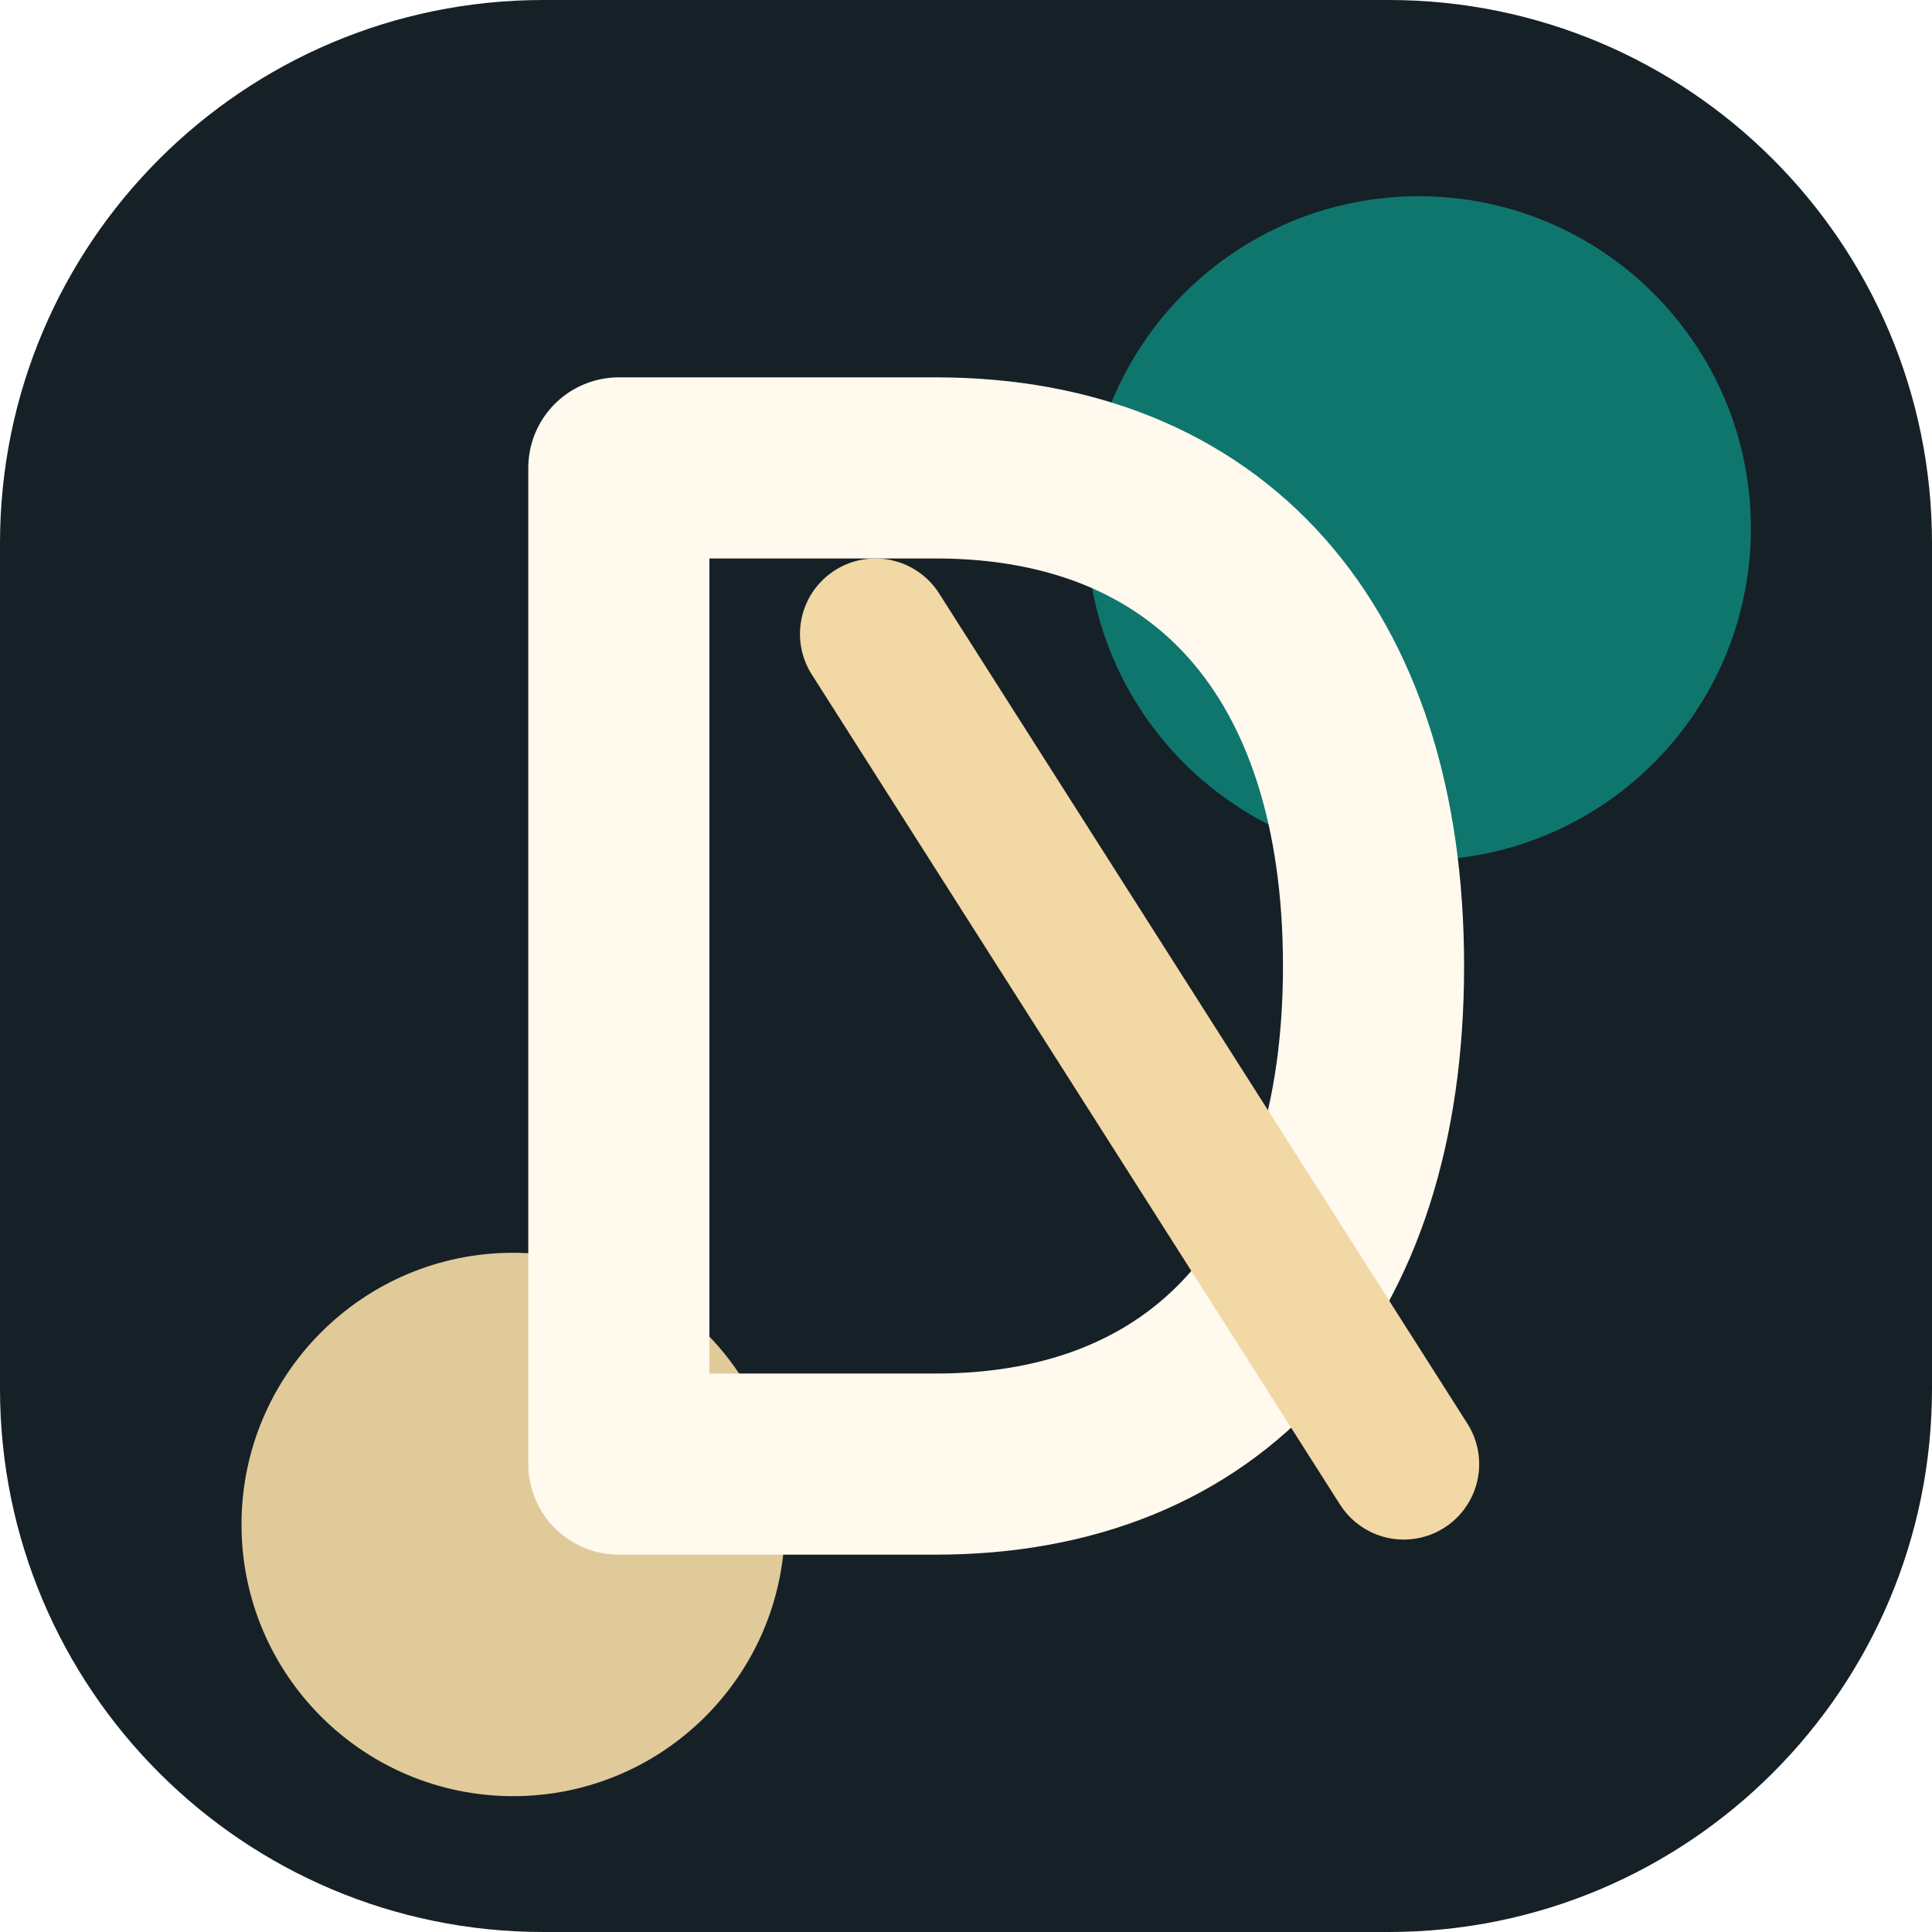
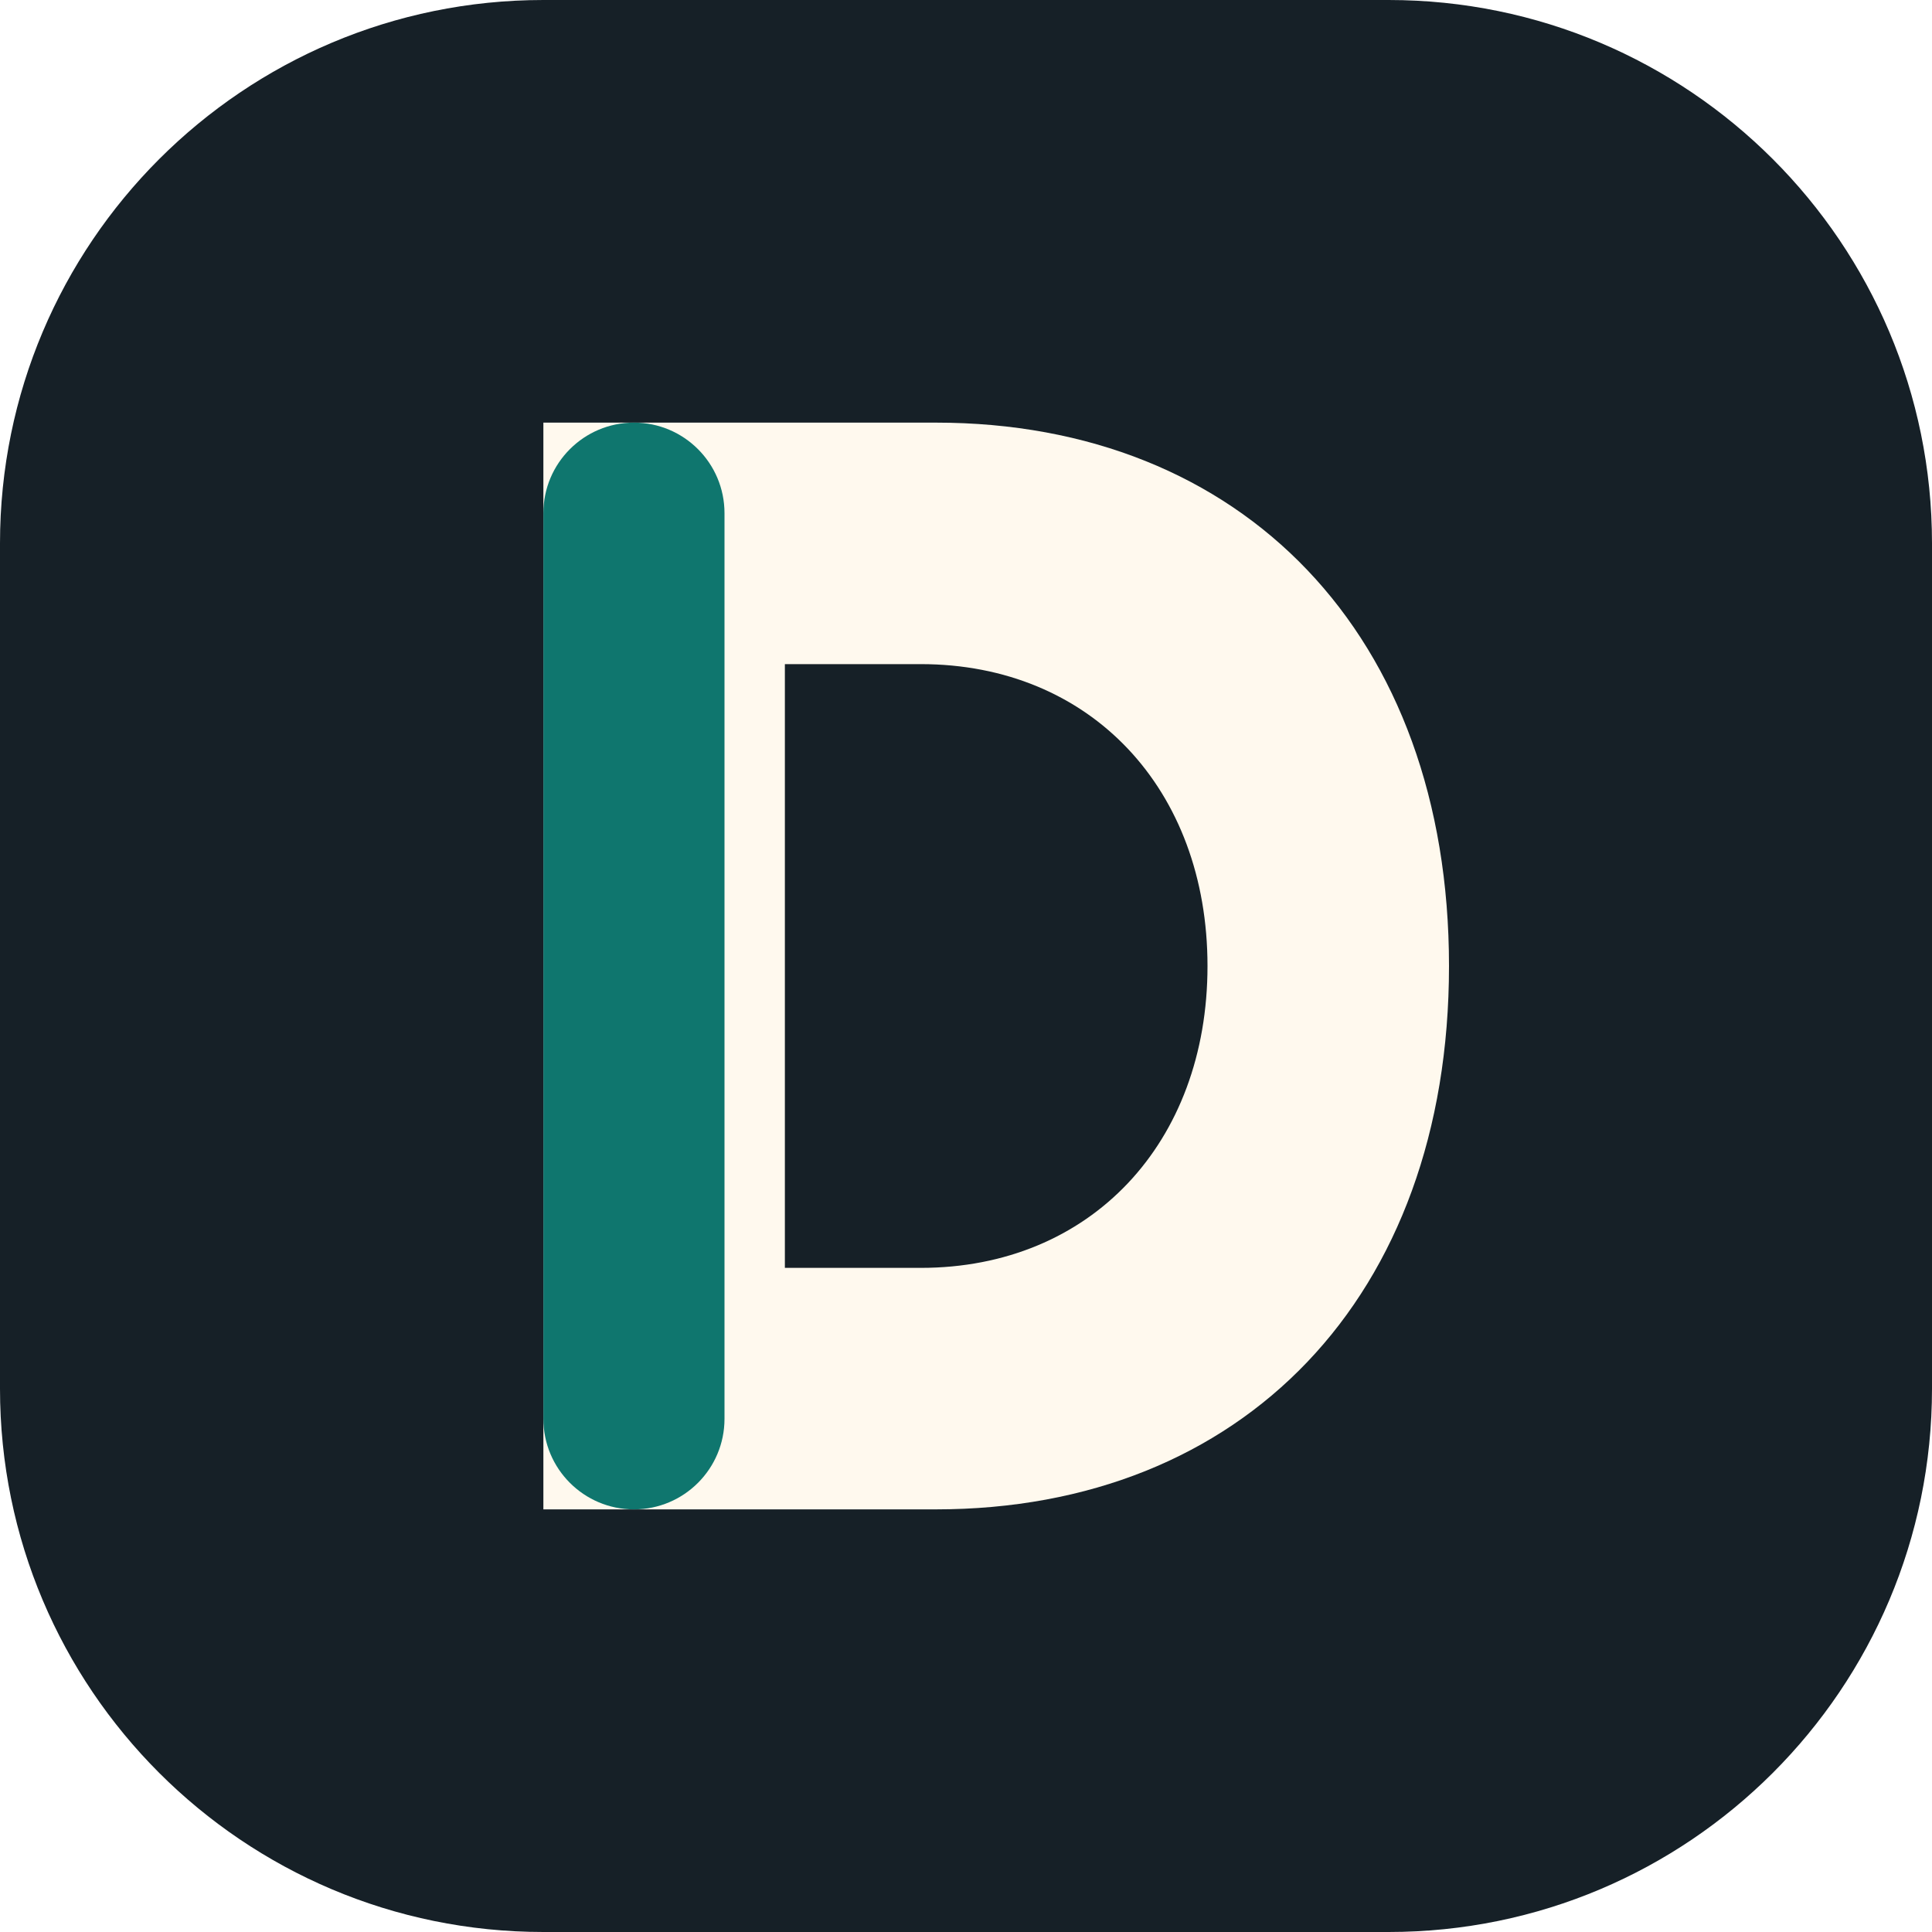
<svg xmlns="http://www.w3.org/2000/svg" width="256" height="256" viewBox="0 0 256 256" fill="none">
  <rect width="256" height="256" rx="72" fill="#162027" />
-   <circle cx="188" cy="70" r="44" fill="#0F766E" />
-   <circle cx="68" cy="202" r="36" fill="#F1D8A4" fill-opacity="0.92" />
-   <path d="M82 62V194H124C160 194 182 170 182 128C182 86 160 62 124 62H82Z" stroke="#FFF9EE" stroke-width="24" stroke-linecap="round" stroke-linejoin="round" />
-   <path d="M116 84L186 194" stroke="#F1D8A4" stroke-width="20" stroke-linecap="round" />
+   <path fill-rule="evenodd" clip-rule="evenodd" d="M72 56H124C164.62 56 192 84.108 192 128C192 171.892 164.62 200 124 200H72V56ZM104 88V168H122C144.527 168 160 151.43 160 128C160 104.57 144.527 88 122 88H104Z" fill="#FFF9EE" />
+   <rect x="72" y="56" width="24" height="144" rx="12" fill="#0F766E" />
</svg>
